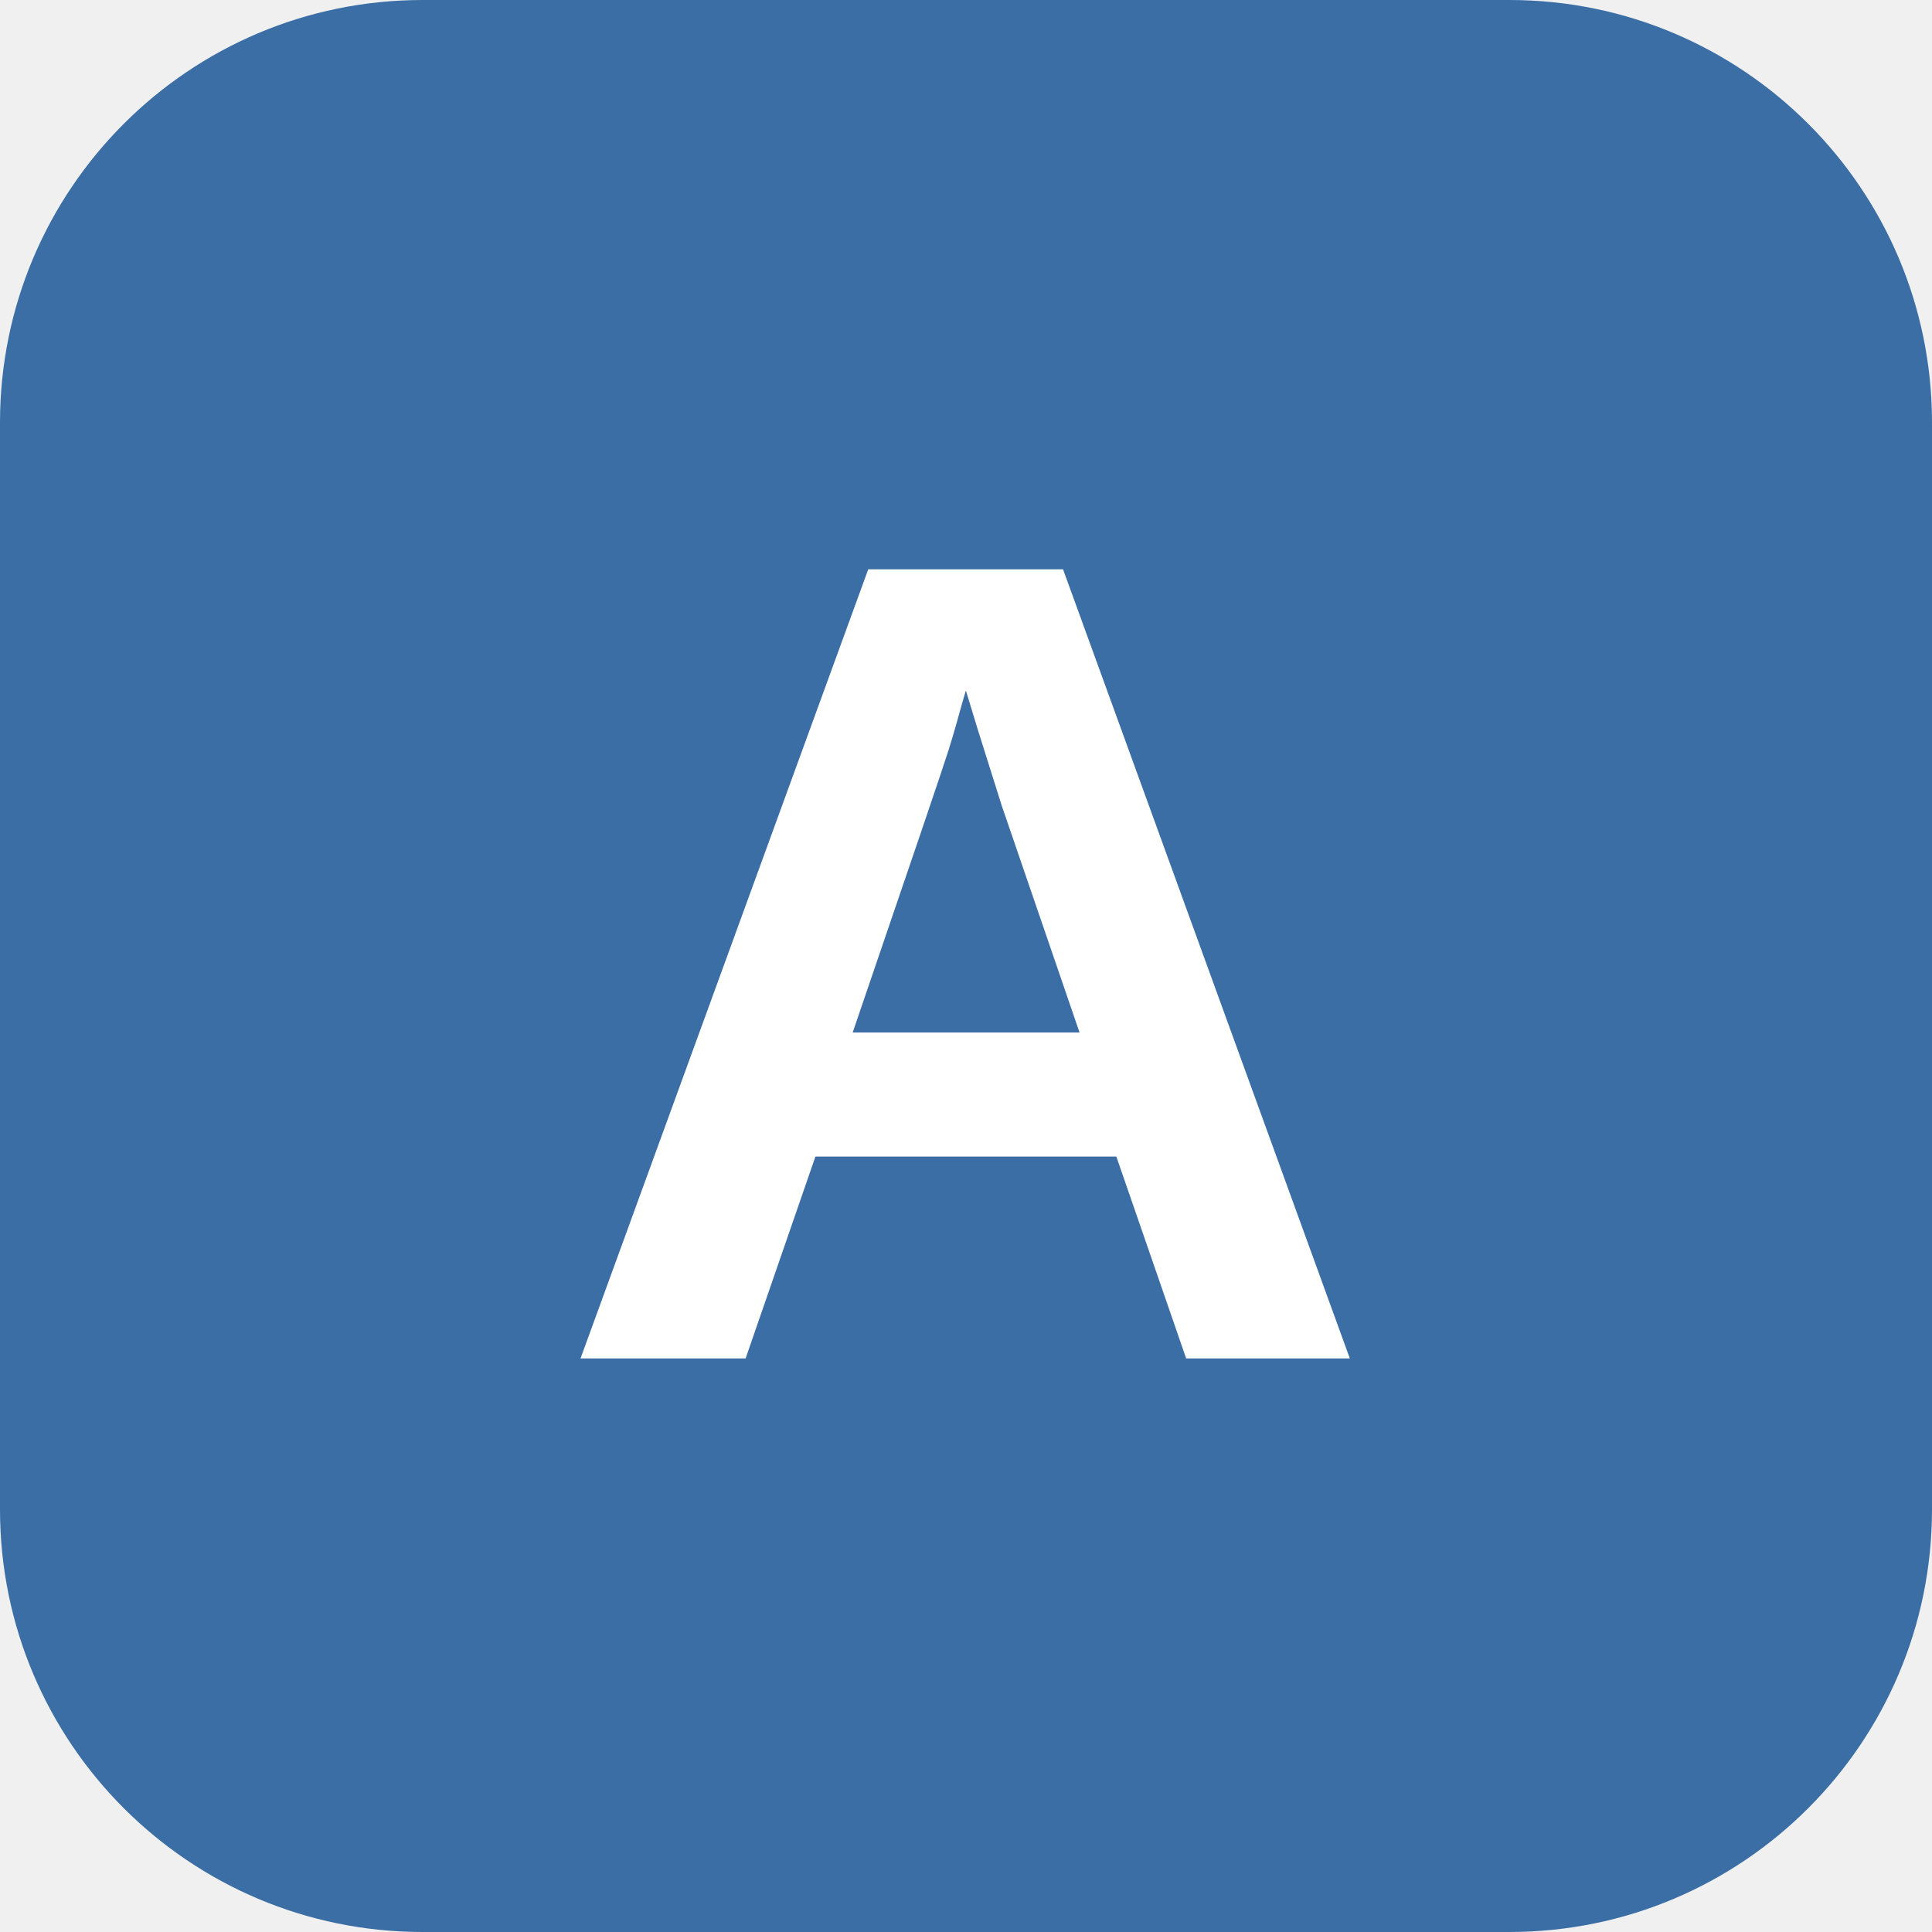
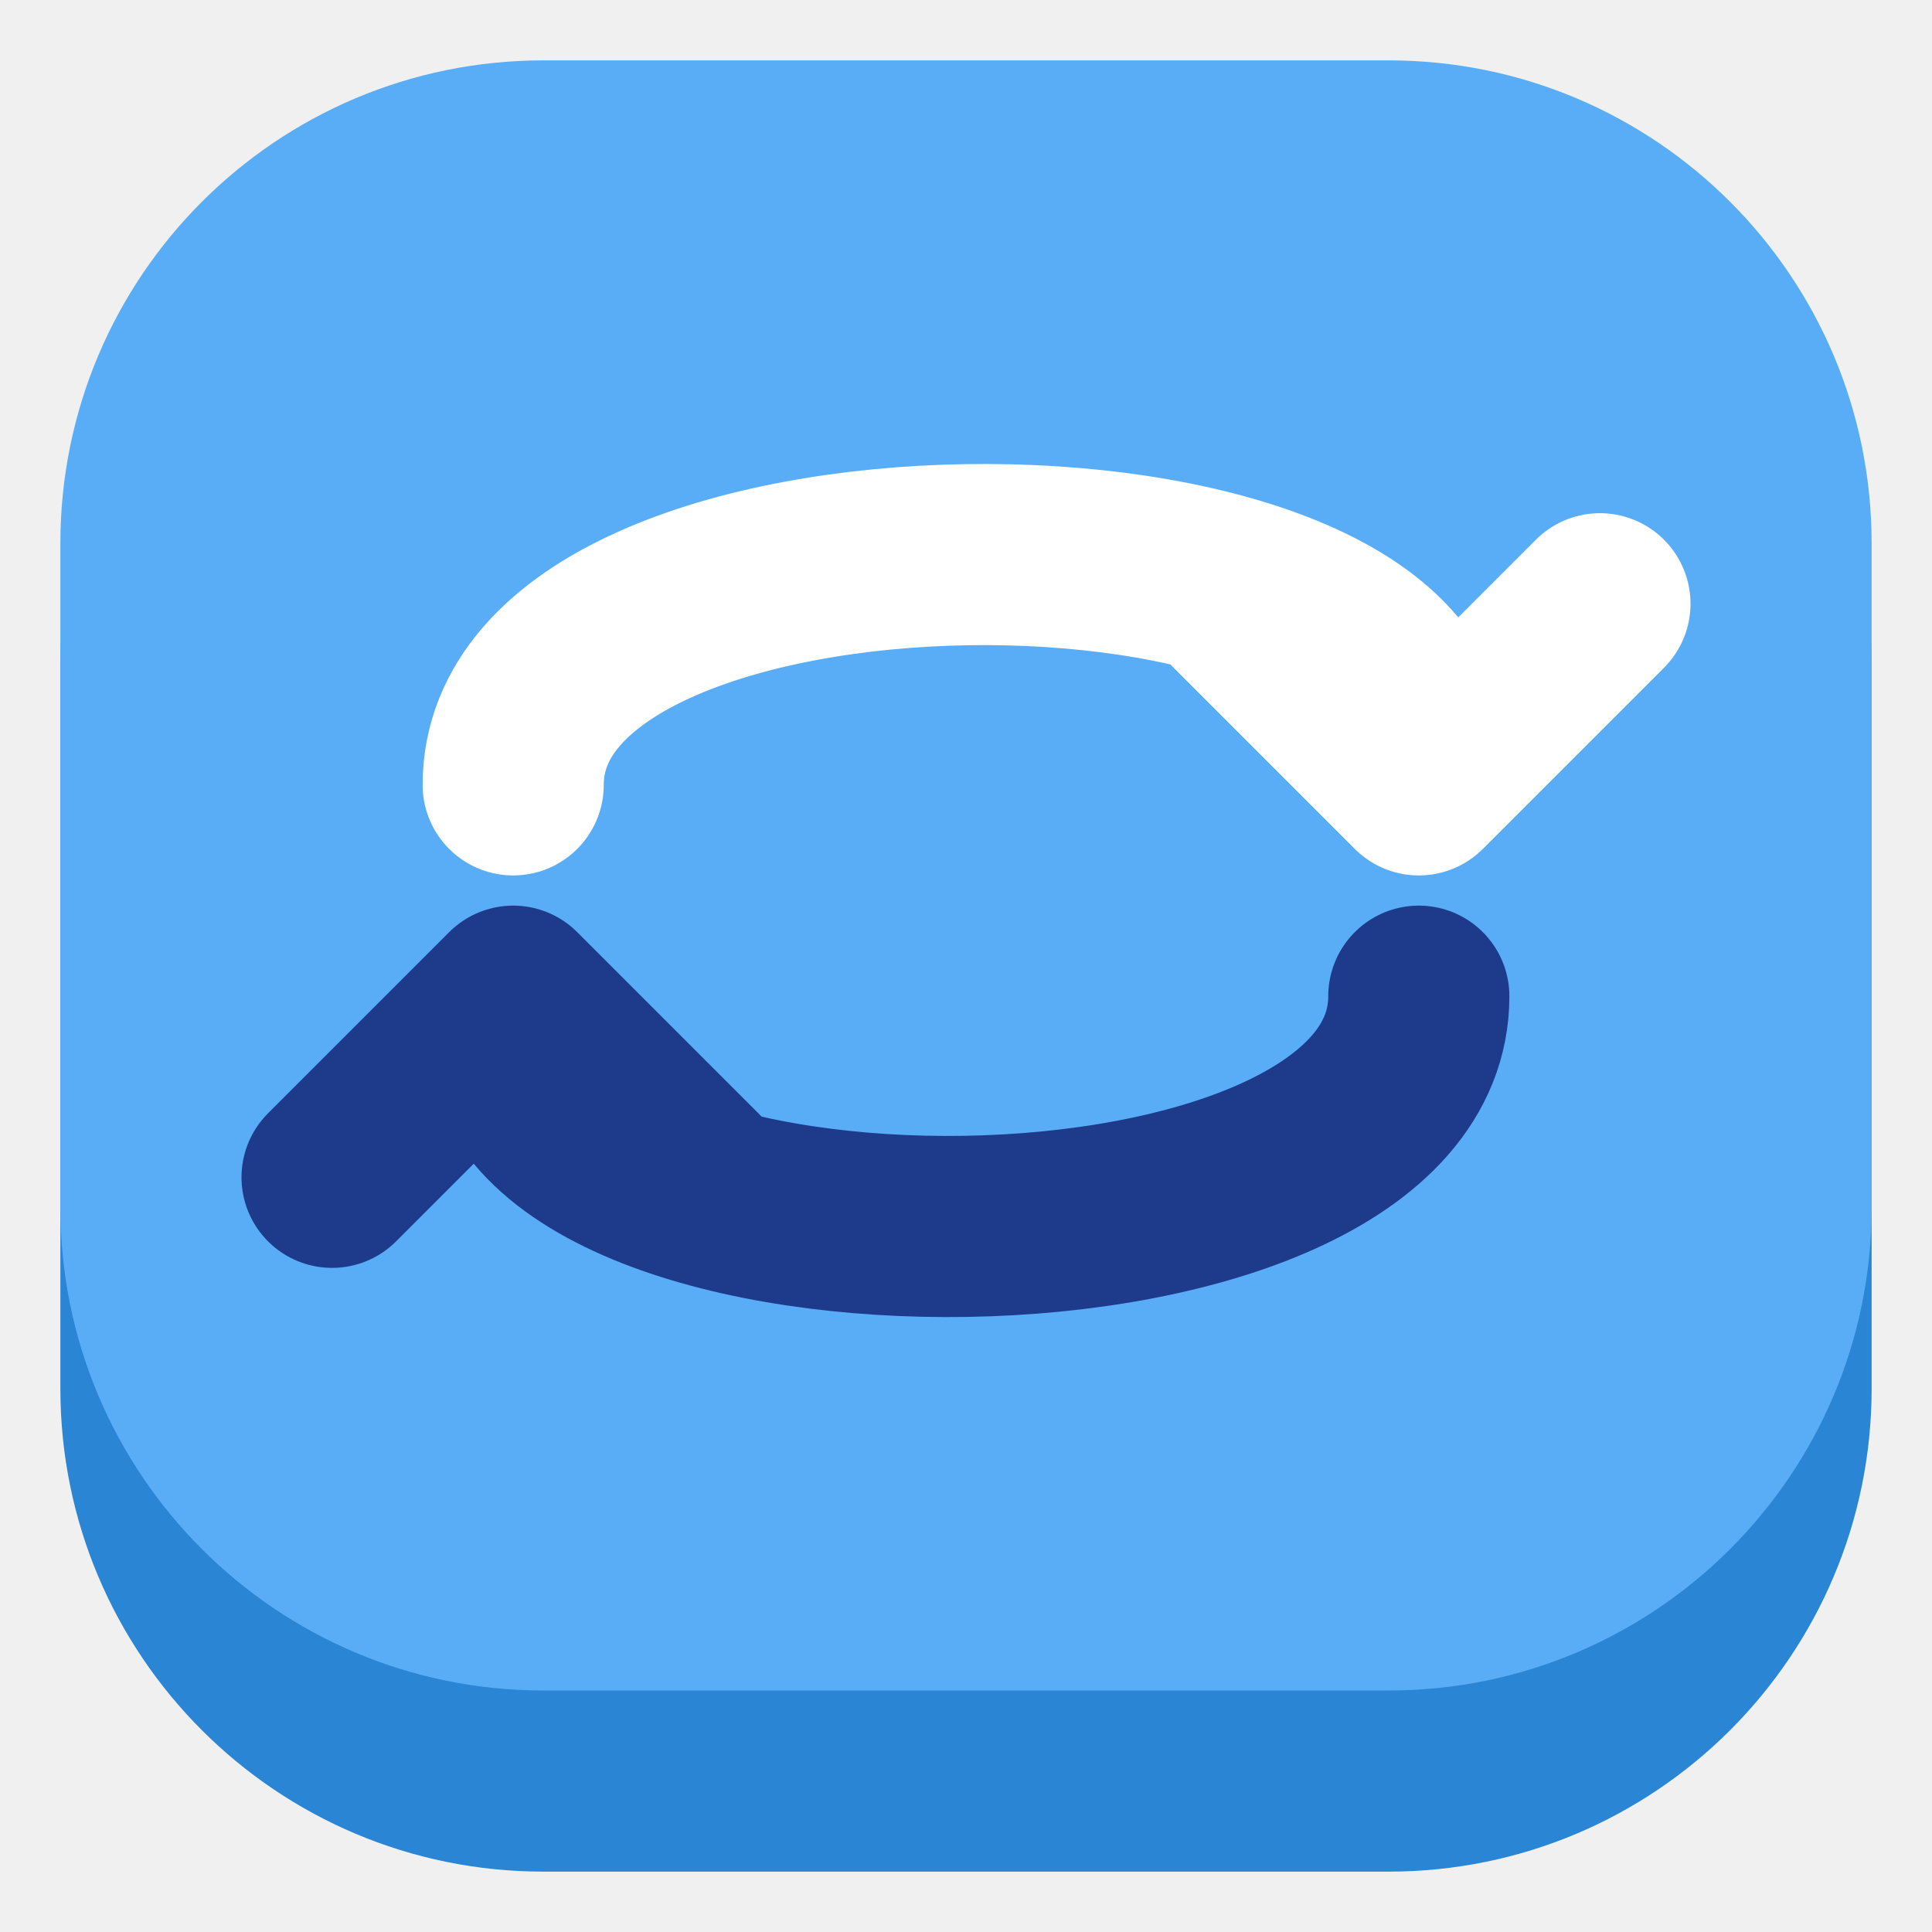
<svg xmlns="http://www.w3.org/2000/svg" viewBox="0 0 64 64">
-   <rect width="64" height="64" rx="14" fill="#3b6ea5" />
-   <text x="32" y="45" text-anchor="middle" font-family="Arial, Helvetica, sans-serif" font-size="38" font-weight="700" fill="#fff">A</text>
+   <rect x="2" y="6" width="60" height="56" rx="16" fill="#2a85d4" />
+   <rect x="2" y="2" width="60" height="54" rx="16" fill="#59adf6" />
+   <g fill="none" stroke-linecap="round" stroke-linejoin="round" stroke-width="6">
+     <path d="M17 26c0-10 30-10 30-1" stroke="#fff" />
+     <path d="M41 20l6 6 6-6" stroke="#fff" />
+     <path d="M47 33c0 10-30 10-30 1" stroke="#1e3a8a" />
+     <path d="M11 39l6-6 6 6" stroke="#1e3a8a" />
+   </g>
</svg>
